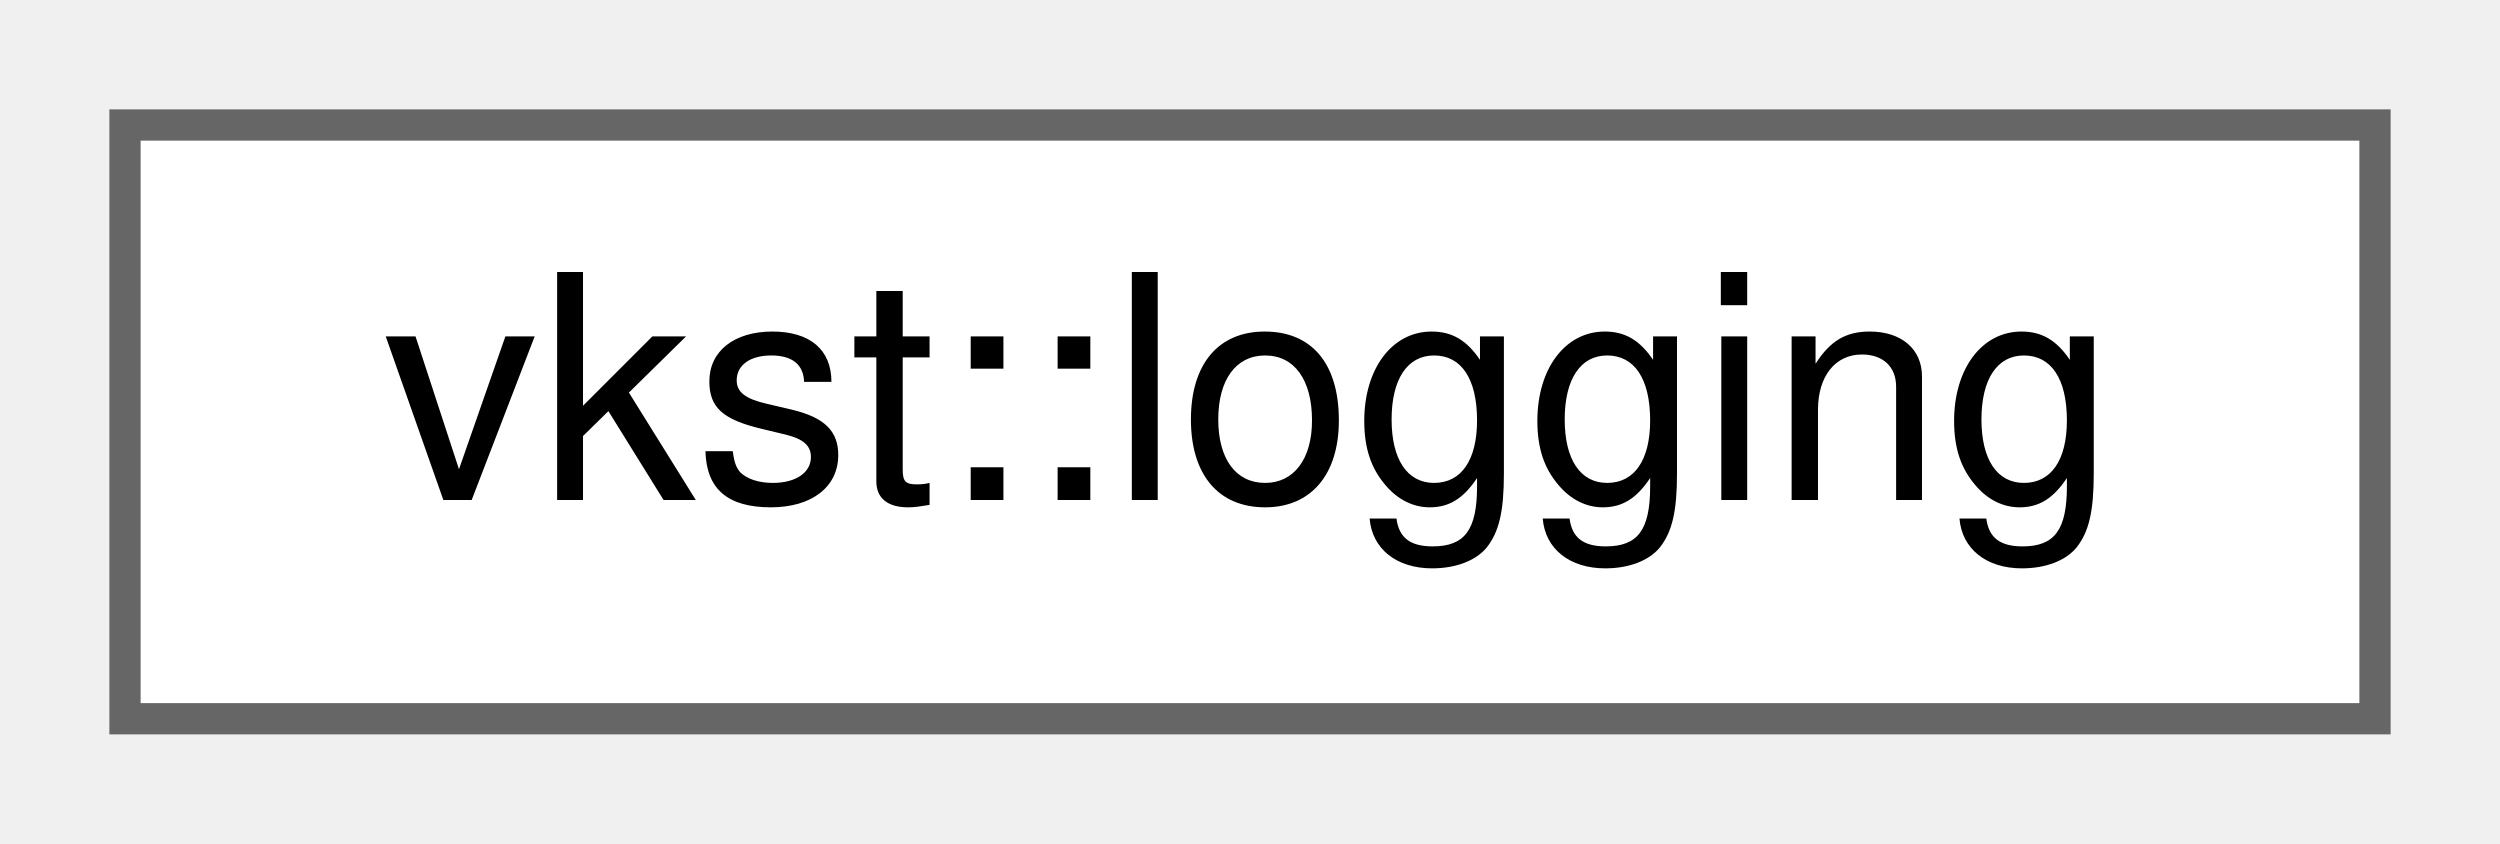
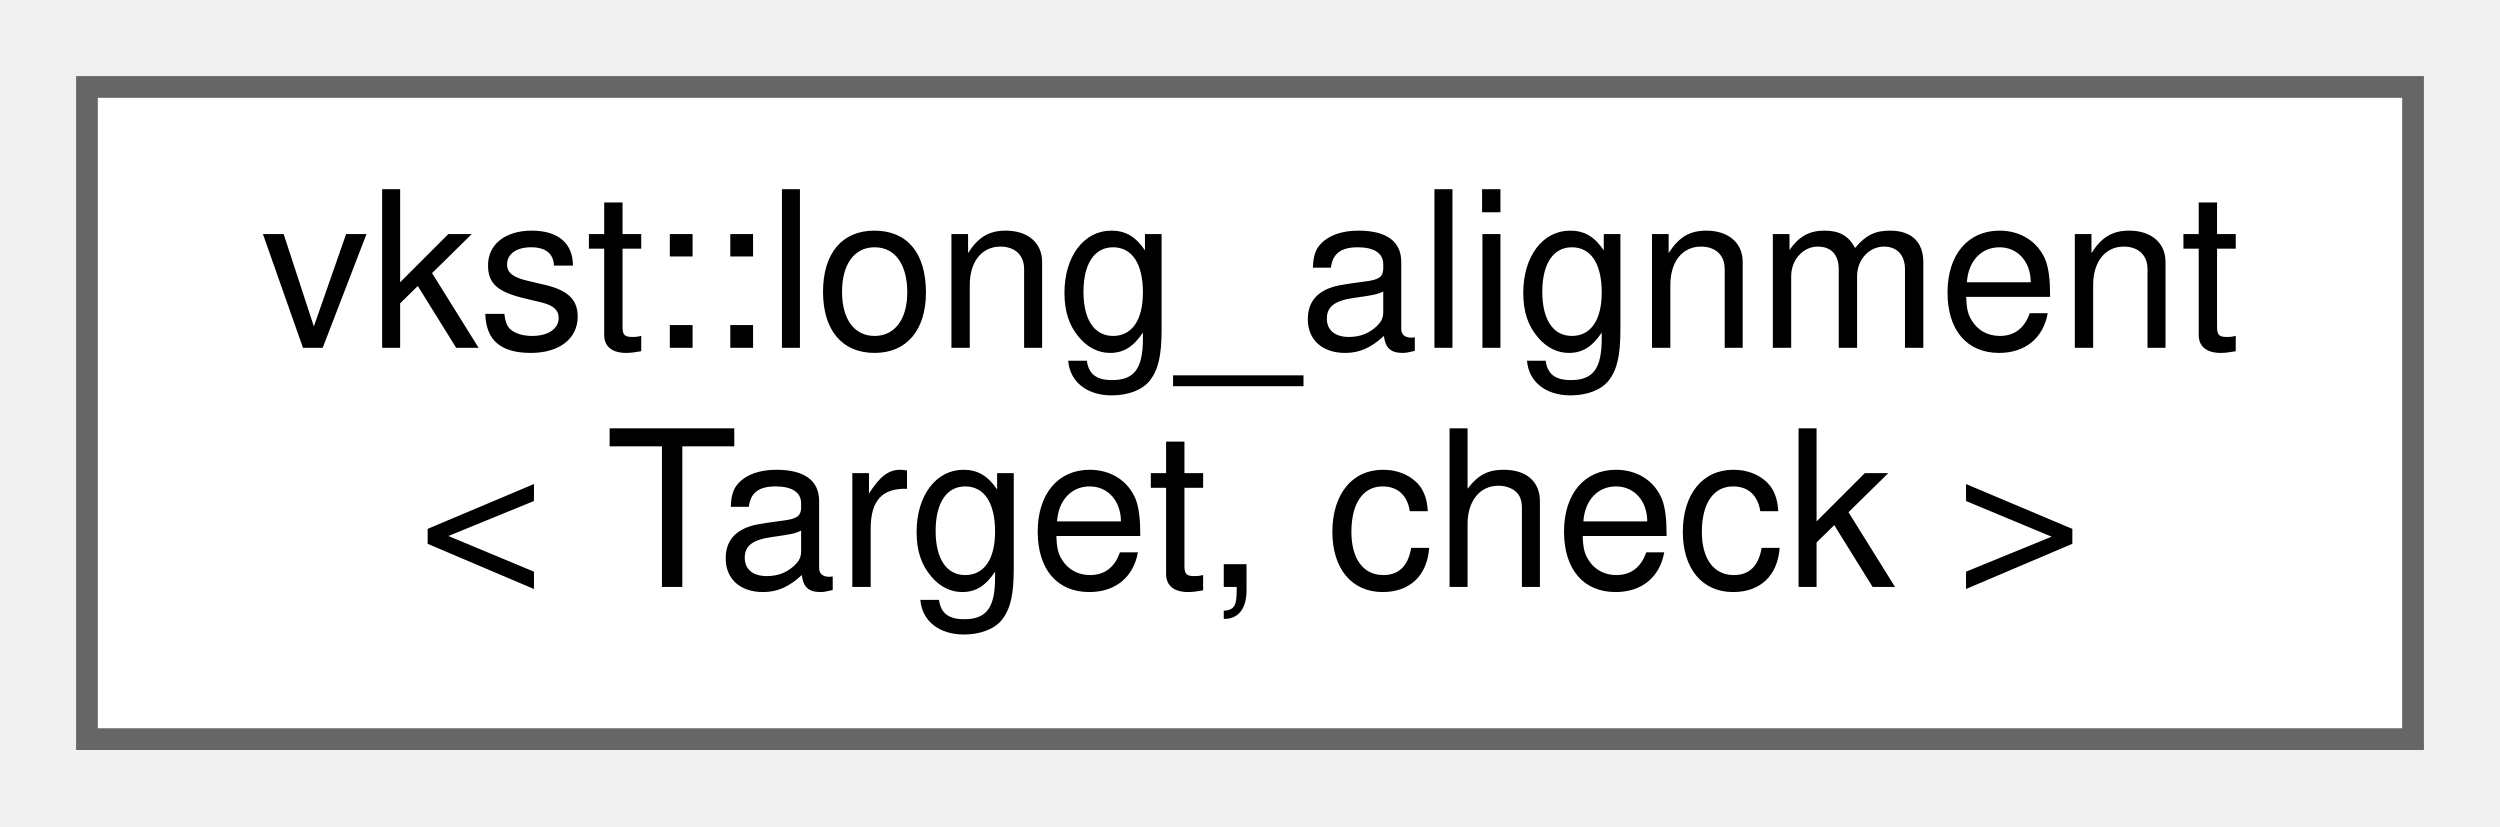
- <svg xmlns="http://www.w3.org/2000/svg" xmlns:xlink="http://www.w3.org/1999/xlink" width="80pt" height="27pt" viewBox="0.00 0.00 80.00 27.00">
-   <g id="graph0" class="graph" transform="scale(1 1) rotate(0) translate(4 23)">
+ <svg xmlns="http://www.w3.org/2000/svg" xmlns:xlink="http://www.w3.org/1999/xlink" width="115pt" height="38pt" viewBox="0.00 0.00 115.00 38.00">
+   <g id="graph0" class="graph" transform="scale(1 1) rotate(0) translate(4 34)">
    <g id="Node000000" class="node">
      <g id="a_Node000000">
-         <a xlink:href="d1/d02/classvkst_1_1logging.html" target="_top" xlink:title=" ">
-           <polygon fill="white" stroke="#666666" points="72,-19 0,-19 0,0 72,0 72,-19" />
-           <text text-anchor="middle" x="36" y="-7" font-family="Helvetica,sans-Serif" font-size="10.00">vkst::logging</text>
+         <a xlink:href="d1/d8c/structvkst_1_1long__alignment.html" target="_top" xlink:title=" ">
+           <polygon fill="white" stroke="#666666" points="107,-30 0,-30 0,0 107,0 107,-30" />
+           <text text-anchor="start" x="8" y="-18" font-family="Helvetica,sans-Serif" font-size="10.00">vkst::long_alignment</text>
+           <text text-anchor="middle" x="53.5" y="-7" font-family="Helvetica,sans-Serif" font-size="10.00">&lt; Target, check &gt;</text>
        </a>
      </g>
    </g>
  </g>
</svg>
